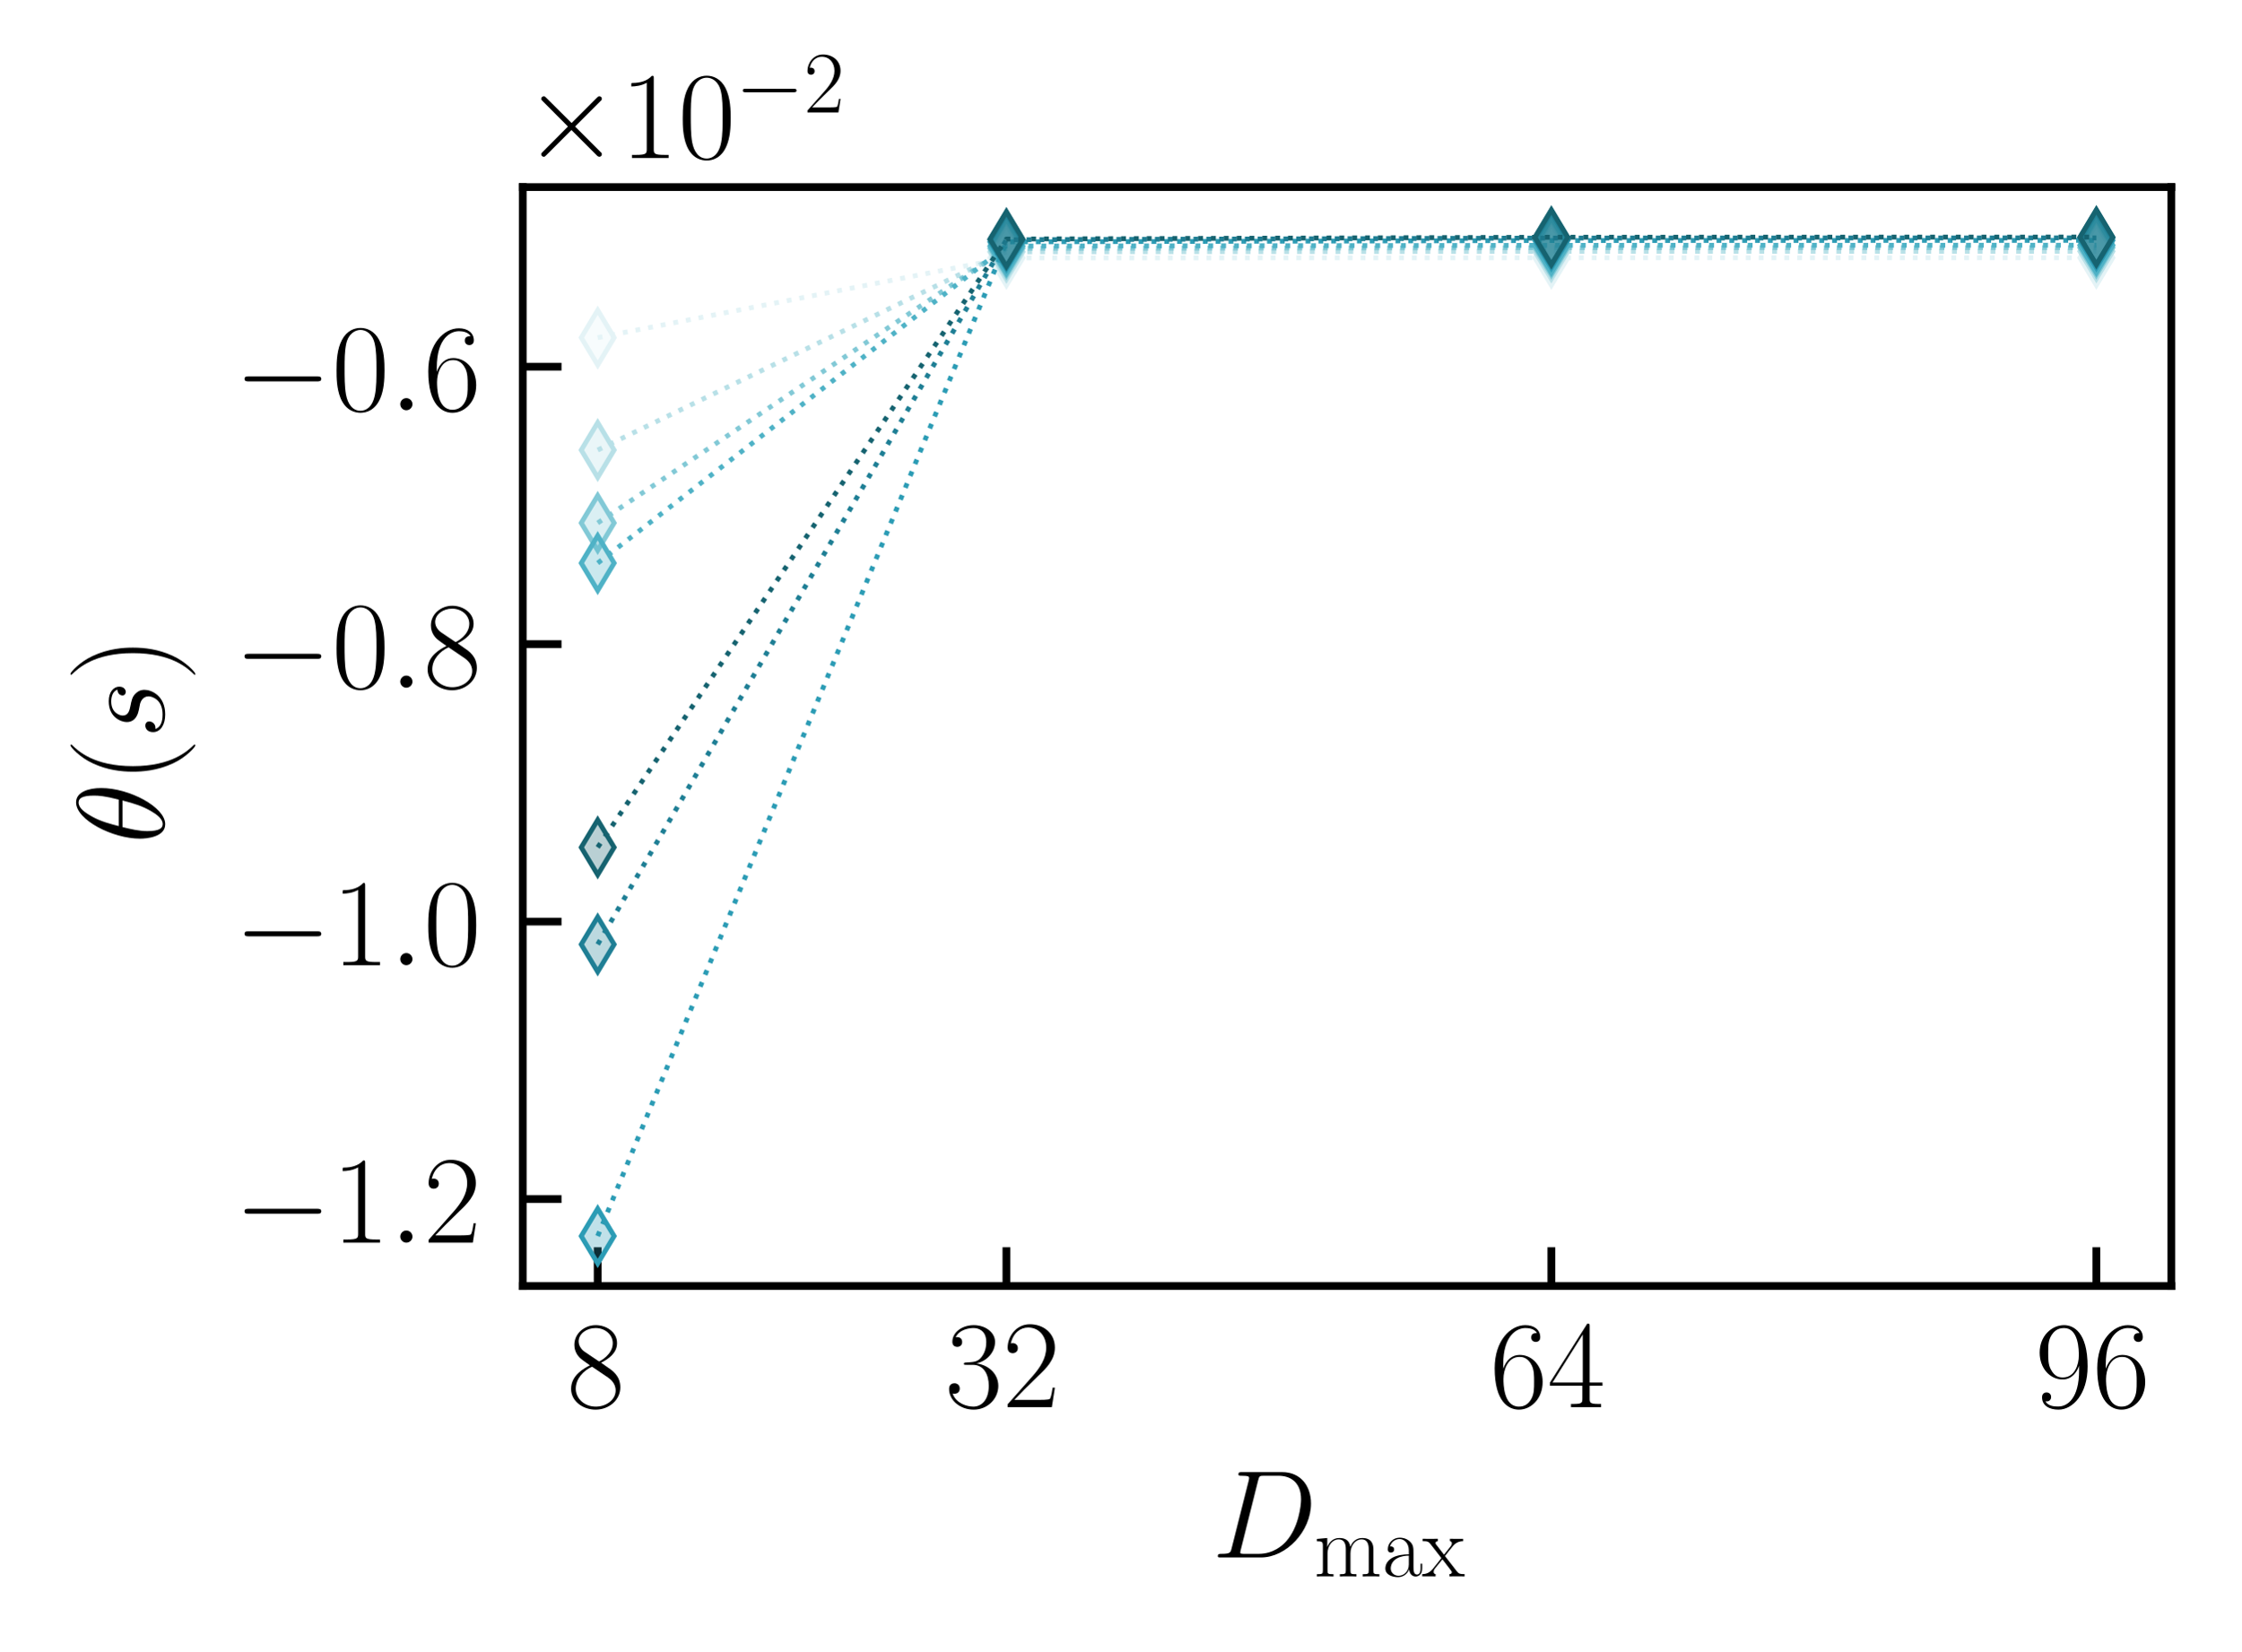
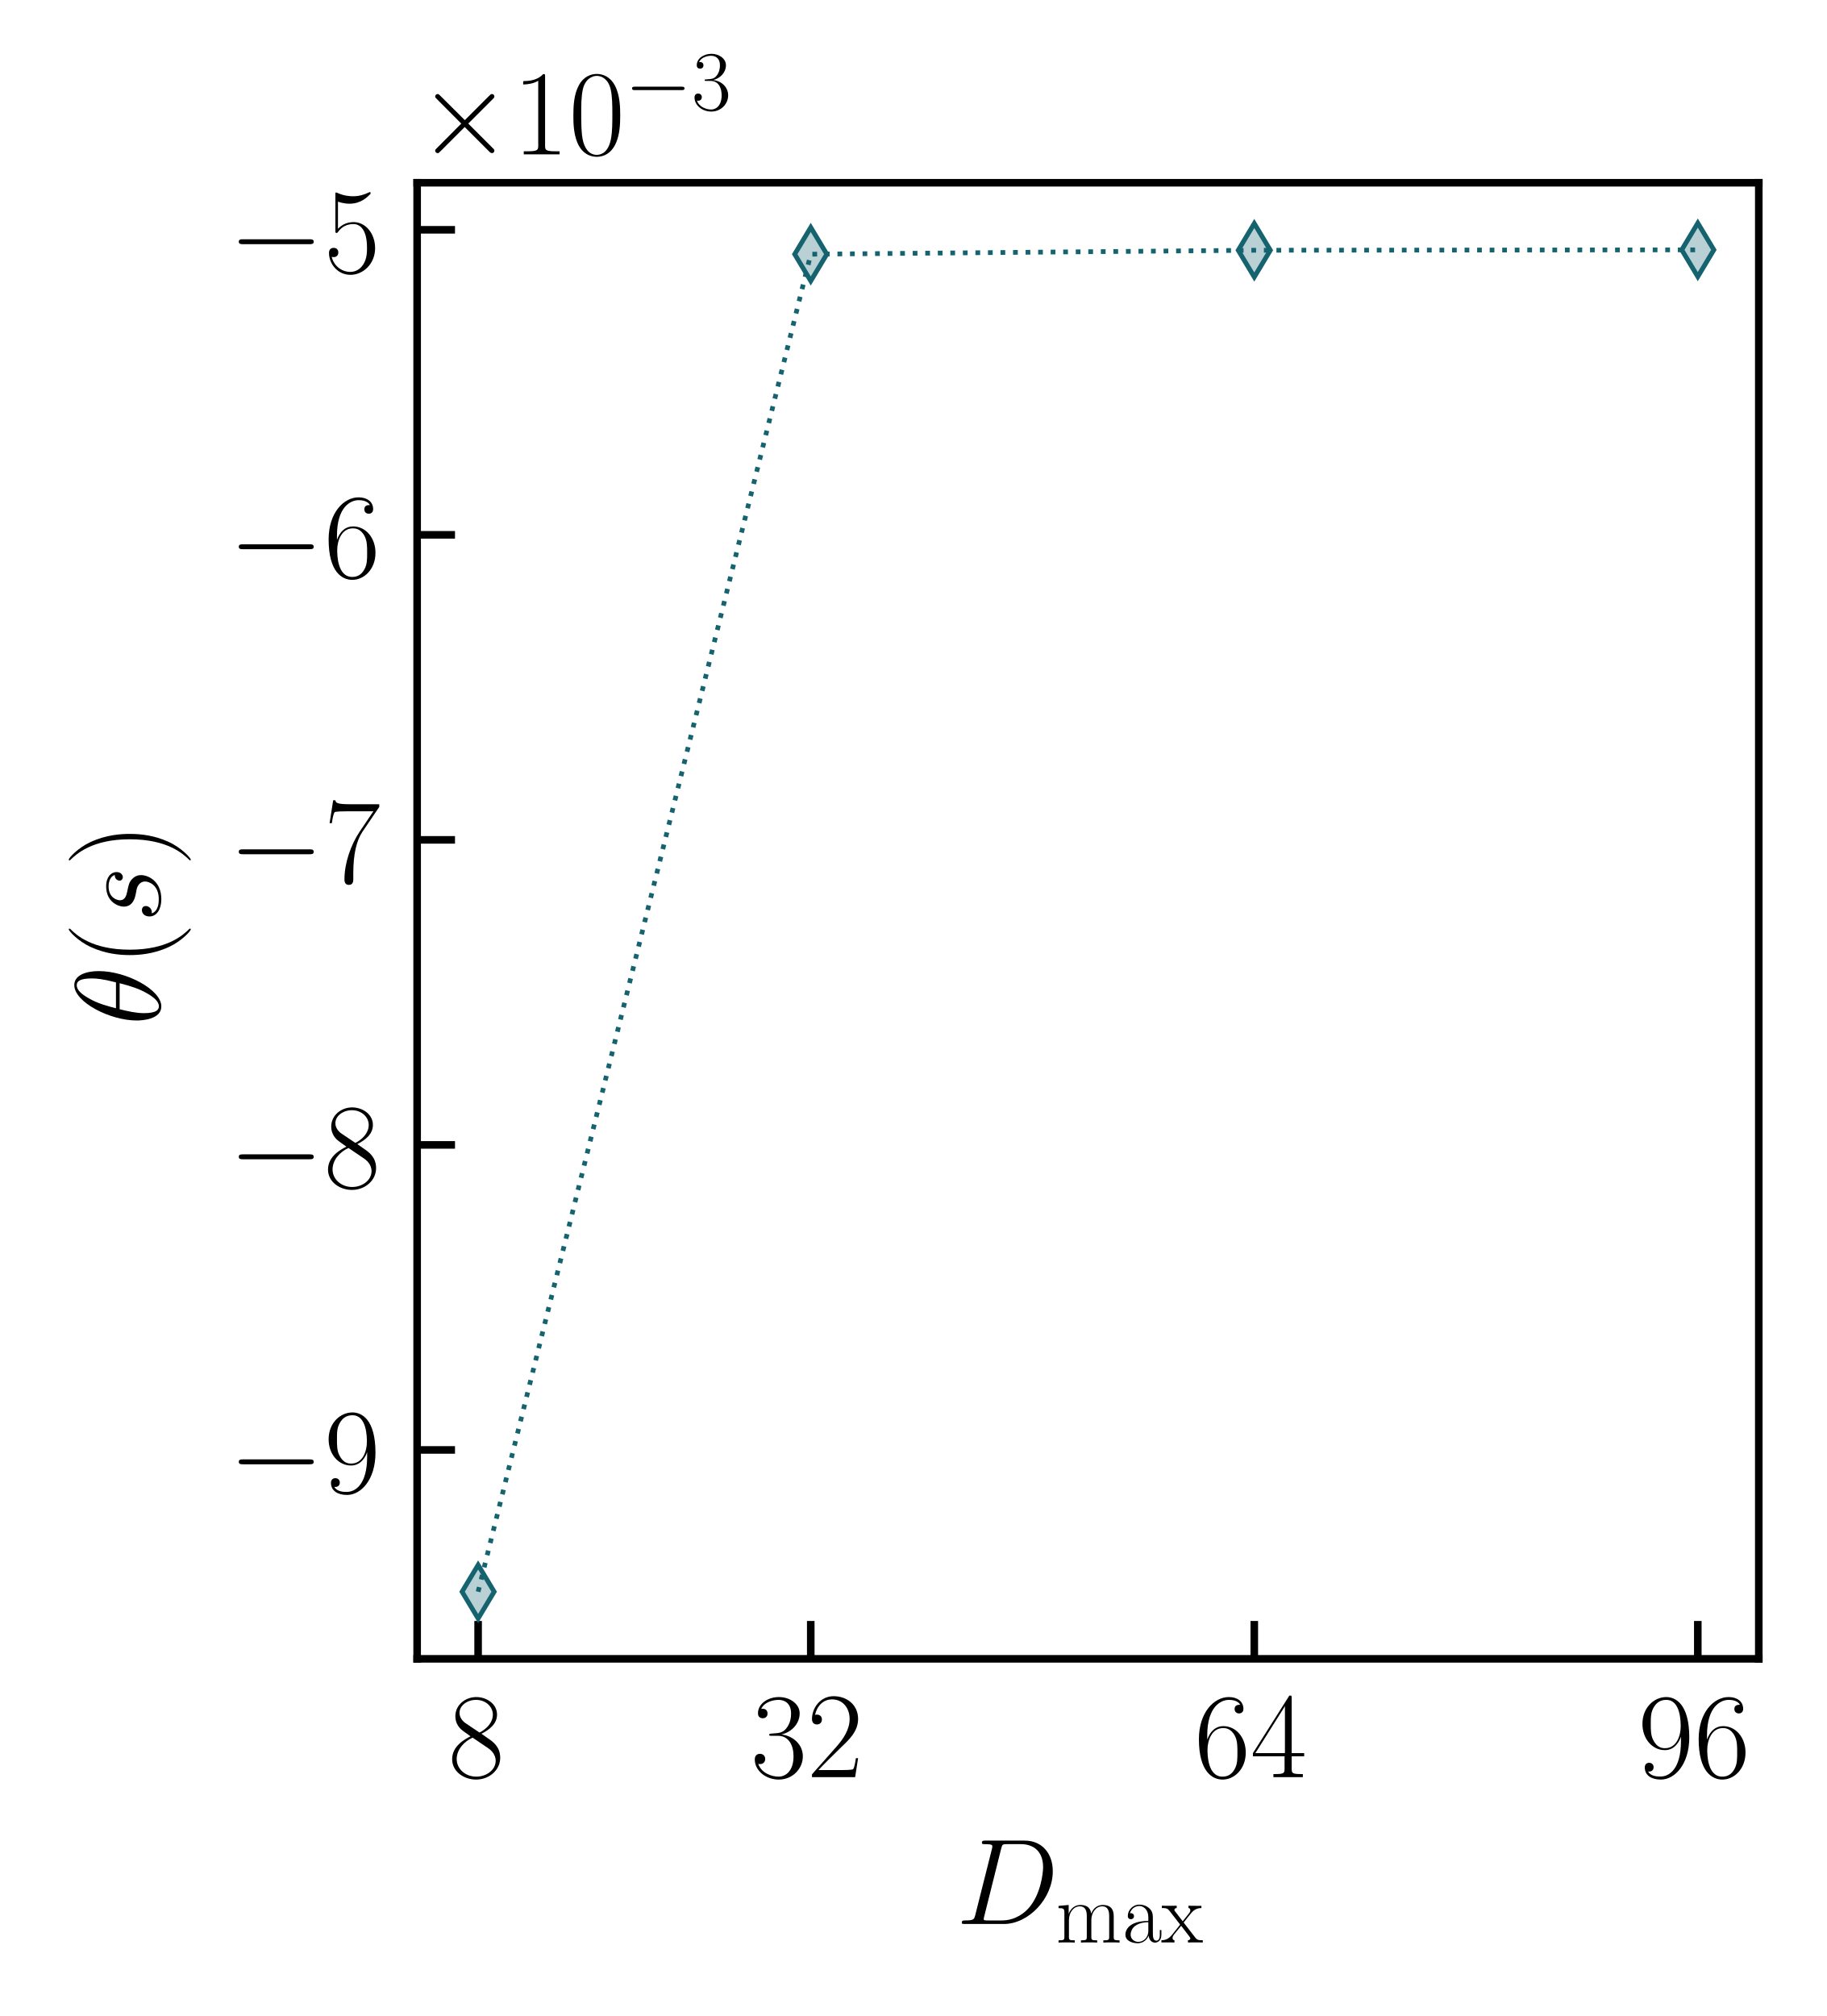
- <svg xmlns="http://www.w3.org/2000/svg" xmlns:xlink="http://www.w3.org/1999/xlink" width="231.208pt" height="170.414pt" viewBox="0 0 231.208 170.414" version="1.1">
+ <svg xmlns="http://www.w3.org/2000/svg" xmlns:xlink="http://www.w3.org/1999/xlink" width="192.998pt" height="212.934pt" viewBox="0 0 192.998 212.934" version="1.1">
  <defs>
    <style type="text/css">*{stroke-linejoin: round; stroke-linecap: butt}</style>
  </defs>
  <g id="figure_1">
    <g id="patch_1">
-       <path d="M 0 170.414  L 231.208 170.414  L 231.208 0  L 0 0  L 0 170.414  z " style="fill: none" />
+       <path d="M 0 212.934  L 192.998 212.934  L 192.998 0  L 0 0  L 0 212.934  z " style="fill: none" />
    </g>
    <g id="axes_1">
      <g id="patch_2">
-         <path d="M 53.929 132.689  L 224.008 132.689  L 224.008 19.303  L 53.929 19.303  L 53.929 132.689  z " style="fill: none" />
+         <path d="M 44.066 175.209  L 185.798 175.209  L 185.798 19.303  L 44.066 19.303  L 44.066 175.209  z " style="fill: none" />
      </g>
      <g id="matplotlib.axis_1">
        <g id="xtick_1">
          <g id="line2d_1">
            <defs>
-               <path id="mb0934499c2" d="M 0 0  L 0 -4  " style="stroke: #000000; stroke-width: 0.8" />
-             </defs>
-             <g>
-               <use xlink:href="#mb0934499c2" x="61.66" y="132.689" style="stroke: #000000; stroke-width: 0.8" />
+               <path id="m840e395d67" d="M 0 0  L 0 -4  " style="stroke: #000000; stroke-width: 0.8" />
+             </defs>
+             <g>
+               <use xlink:href="#m840e395d67" x="50.508" y="175.209" style="stroke: #000000; stroke-width: 0.8" />
            </g>
          </g>
          <g id="text_1">
-             <g transform="translate(58.4894 145.1833) scale(0.13 -0.13)">
+             <g transform="translate(47.33755 187.703) scale(0.13 -0.13)">
              <defs>
                <path id="CMR17-38" d="M 1741 2264  C 2144 2467 2554 2773 2554 3263  C 2554 3841 1990 4179 1472 4179  C 890 4179 378 3759 378 3180  C 378 3021 416 2747 666 2505  C 730 2442 998 2251 1171 2130  C 883 1983 211 1634 211 934  C 211 279 838 -128 1459 -128  C 2144 -128 2720 362 2720 1010  C 2720 1590 2330 1857 2074 2029  L 1741 2264  z M 902 2822  C 851 2854 595 3051 595 3351  C 595 3739 998 4032 1459 4032  C 1965 4032 2336 3676 2336 3262  C 2336 2669 1670 2331 1638 2331  C 1632 2331 1626 2331 1574 2370  L 902 2822  z M 2080 1519  C 2176 1449 2483 1240 2483 851  C 2483 381 2010 25 1472 25  C 890 25 448 438 448 940  C 448 1443 838 1862 1280 2060  L 2080 1519  z " transform="scale(0.015625)" />
              </defs>
              <use xlink:href="#CMR17-38" transform="scale(0.996264)" />
            </g>
          </g>
        </g>
        <g id="xtick_2">
          <g id="line2d_2">
            <g>
-               <use xlink:href="#mb0934499c2" x="103.828" y="132.689" style="stroke: #000000; stroke-width: 0.8" />
+               <use xlink:href="#m840e395d67" x="85.648" y="175.209" style="stroke: #000000; stroke-width: 0.8" />
            </g>
          </g>
          <g id="text_2">
-             <g transform="translate(97.48731 145.1833) scale(0.13 -0.13)">
+             <g transform="translate(79.30741 187.703) scale(0.13 -0.13)">
              <defs>
                <path id="CMR17-33" d="M 1414 2157  C 1984 2157 2234 1662 2234 1090  C 2234 320 1824 25 1453 25  C 1114 25 563 194 390 693  C 422 680 454 680 486 680  C 640 680 755 782 755 948  C 755 1133 614 1216 486 1216  C 378 1216 211 1165 211 926  C 211 335 787 -128 1466 -128  C 2176 -128 2720 430 2720 1085  C 2720 1707 2208 2157 1600 2227  C 2086 2328 2554 2756 2554 3329  C 2554 3820 2048 4179 1472 4179  C 890 4179 378 3829 378 3329  C 378 3110 544 3072 627 3072  C 762 3072 877 3155 877 3321  C 877 3486 762 3569 627 3569  C 602 3569 570 3569 544 3557  C 730 3959 1235 4032 1459 4032  C 1683 4032 2106 3925 2106 3320  C 2106 3143 2080 2828 1862 2550  C 1670 2304 1453 2304 1242 2284  C 1210 2284 1062 2269 1037 2269  C 992 2263 966 2257 966 2208  C 966 2163 973 2157 1101 2157  L 1414 2157  z " transform="scale(0.015625)" />
                <path id="CMR17-32" d="M 2669 989  L 2554 989  C 2490 536 2438 459 2413 420  C 2381 369 1920 369 1830 369  L 602 369  C 832 619 1280 1072 1824 1597  C 2214 1967 2669 2402 2669 3035  C 2669 3790 2067 4224 1395 4224  C 691 4224 262 3604 262 3030  C 262 2780 448 2748 525 2748  C 589 2748 781 2787 781 3010  C 781 3207 614 3264 525 3264  C 486 3264 448 3258 422 3245  C 544 3790 915 4058 1306 4058  C 1862 4058 2227 3617 2227 3035  C 2227 2479 1901 2000 1536 1584  L 262 146  L 262 0  L 2515 0  L 2669 989  z " transform="scale(0.015625)" />
              </defs>
              <use xlink:href="#CMR17-33" transform="scale(0.996264)" />
              <use xlink:href="#CMR17-32" transform="translate(45.69048 0) scale(0.996264)" />
            </g>
          </g>
        </g>
        <g id="xtick_3">
          <g id="line2d_3">
            <g>
-               <use xlink:href="#mb0934499c2" x="160.052" y="132.689" style="stroke: #000000; stroke-width: 0.8" />
+               <use xlink:href="#m840e395d67" x="132.502" y="175.209" style="stroke: #000000; stroke-width: 0.8" />
            </g>
          </g>
          <g id="text_3">
-             <g transform="translate(153.7117 145.1833) scale(0.13 -0.13)">
+             <g transform="translate(126.1611 187.703) scale(0.13 -0.13)">
              <defs>
                <path id="CMR17-36" d="M 678 2176  C 678 3690 1395 4032 1811 4032  C 1946 4032 2272 4009 2400 3776  C 2298 3776 2106 3776 2106 3553  C 2106 3381 2246 3323 2336 3323  C 2394 3323 2566 3348 2566 3560  C 2566 3954 2246 4179 1805 4179  C 1043 4179 243 3390 243 1984  C 243 253 966 -128 1478 -128  C 2099 -128 2688 427 2688 1283  C 2688 2081 2170 2662 1517 2662  C 1126 2662 838 2407 678 1960  L 678 2176  z M 1478 25  C 691 25 691 1200 691 1436  C 691 1896 909 2560 1504 2560  C 1613 2560 1926 2560 2138 2120  C 2253 1870 2253 1609 2253 1289  C 2253 944 2253 690 2118 434  C 1978 171 1773 25 1478 25  z " transform="scale(0.015625)" />
                <path id="CMR17-34" d="M 2150 4122  C 2150 4256 2144 4256 2029 4256  L 128 1254  L 128 1088  L 1779 1088  L 1779 457  C 1779 224 1766 160 1318 160  L 1197 160  L 1197 0  C 1402 0 1747 0 1965 0  C 2182 0 2528 0 2733 0  L 2733 160  L 2611 160  C 2163 160 2150 224 2150 457  L 2150 1088  L 2803 1088  L 2803 1254  L 2150 1254  L 2150 4122  z M 1798 3703  L 1798 1254  L 256 1254  L 1798 3703  z " transform="scale(0.015625)" />
              </defs>
              <use xlink:href="#CMR17-36" transform="scale(0.996264)" />
              <use xlink:href="#CMR17-34" transform="translate(45.69048 0) scale(0.996264)" />
            </g>
          </g>
        </g>
        <g id="xtick_4">
          <g id="line2d_4">
            <g>
-               <use xlink:href="#mb0934499c2" x="216.277" y="132.689" style="stroke: #000000; stroke-width: 0.8" />
+               <use xlink:href="#m840e395d67" x="179.355" y="175.209" style="stroke: #000000; stroke-width: 0.8" />
            </g>
          </g>
          <g id="text_4">
-             <g transform="translate(209.9361 145.1833) scale(0.13 -0.13)">
+             <g transform="translate(173.0147 187.703) scale(0.13 -0.13)">
              <defs>
                <path id="CMR17-39" d="M 2253 1864  C 2253 464 1670 31 1190 31  C 1043 31 685 31 538 294  C 704 268 826 357 826 518  C 826 692 685 749 595 749  C 538 749 365 723 365 506  C 365 71 742 -128 1203 -128  C 1939 -128 2688 674 2688 2073  C 2688 3817 1971 4179 1485 4179  C 851 4179 243 3628 243 2778  C 243 1991 762 1408 1414 1408  C 1952 1408 2189 1903 2253 2112  L 2253 1864  z M 1427 1510  C 1254 1510 1011 1542 813 1922  C 678 2169 678 2461 678 2771  C 678 3146 678 3405 858 3684  C 947 3817 1114 4032 1485 4032  C 2240 4032 2240 2885 2240 2632  C 2240 2182 2035 1510 1427 1510  z " transform="scale(0.015625)" />
              </defs>
              <use xlink:href="#CMR17-39" transform="scale(0.996264)" />
              <use xlink:href="#CMR17-36" transform="translate(45.69048 0) scale(0.996264)" />
            </g>
          </g>
        </g>
        <g id="text_5">
-           <g transform="translate(125.033 160.6956) scale(0.13 -0.13)">
+           <g transform="translate(100.9964 203.2153) scale(0.13 -0.13)">
            <defs>
              <path id="CMMI12-44" d="M 1005 472  C 947 249 934 185 486 185  C 365 185 301 185 301 70  C 301 0 339 0 467 0  L 2496 0  C 3789 0 5050 1332 5050 2753  C 5050 3671 4499 4352 3584 4352  L 1530 4352  C 1408 4352 1350 4352 1350 4231  C 1350 4167 1408 4167 1504 4167  C 1894 4167 1894 4116 1894 4046  C 1894 4034 1894 3995 1869 3899  L 1005 472  z M 2355 3931  C 2413 4167 2438 4167 2688 4167  L 3392 4167  C 3994 4167 4544 3842 4544 2963  C 4544 2644 4416 1536 3795 835  C 3616 625 3130 185 2394 185  L 1664 185  C 1574 185 1562 185 1523 192  C 1453 198 1446 211 1446 262  C 1446 307 1459 345 1472 402  L 2355 3931  z " transform="scale(0.015625)" />
              <path id="CMR17-6d" d="M 4326 1933  C 4326 2252 4269 2790 3507 2790  C 3072 2790 2771 2496 2656 2151  L 2650 2151  C 2573 2676 2195 2790 1837 2790  C 1331 2790 1069 2400 973 2144  L 966 2144  L 966 2790  L 211 2720  L 211 2554  C 589 2554 646 2515 646 2208  L 646 428  C 646 184 621 153 211 153  L 211 -13  C 365 0 646 0 813 0  C 979 0 1267 0 1421 -13  L 1421 153  C 1011 153 986 178 986 428  L 986 1658  C 986 2247 1344 2688 1792 2688  C 2266 2688 2317 2266 2317 1958  L 2317 428  C 2317 184 2291 153 1882 153  L 1882 -13  C 2035 0 2317 0 2483 0  C 2650 0 2938 0 3091 -13  L 3091 153  C 2682 153 2656 178 2656 428  L 2656 1658  C 2656 2247 3014 2688 3462 2688  C 3936 2688 3987 2266 3987 1958  L 3987 428  C 3987 184 3962 153 3552 153  L 3552 -13  C 3706 0 3987 0 4154 0  C 4320 0 4608 0 4762 -13  L 4762 153  C 4352 153 4326 178 4326 428  L 4326 1933  z " transform="scale(0.015625)" />
              <path id="CMR17-61" d="M 2304 1653  C 2304 2072 2304 2294 2035 2543  C 1798 2752 1523 2816 1306 2816  C 800 2816 435 2407 435 1971  C 435 1728 627 1728 666 1728  C 749 1728 896 1778 896 1954  C 896 2112 774 2181 666 2181  C 640 2181 608 2174 589 2168  C 723 2592 1069 2714 1293 2714  C 1613 2714 1965 2429 1965 1885  L 1965 1600  C 1587 1600 1133 1549 774 1357  C 371 1133 256 813 256 570  C 256 77 832 -64 1171 -64  C 1523 -64 1850 139 1990 511  C 2003 233 2182 -18 2464 -18  C 2598 -18 2938 70 2938 567  L 2938 920  L 2822 920  L 2822 562  C 2822 178 2650 128 2566 128  C 2304 128 2304 458 2304 738  L 2304 1653  z M 1965 870  C 1965 317 1568 38 1216 38  C 896 38 646 275 646 570  C 646 761 730 1100 1101 1305  C 1408 1478 1760 1504 1965 1504  L 1965 870  z " transform="scale(0.015625)" />
              <path id="CMR17-78" d="M 1664 1477  C 1856 1726 2074 2006 2253 2216  C 2464 2458 2707 2560 2989 2560  L 2989 2726  C 2880 2726 2656 2726 2541 2726  C 2368 2726 2170 2726 2022 2732  L 2022 2566  C 2112 2553 2163 2489 2163 2400  C 2163 2285 2099 2215 2067 2171  L 1594 1573  L 1030 2306  C 973 2376 973 2388 973 2420  C 973 2497 1037 2560 1146 2560  L 1146 2732  C 992 2726 717 2726 557 2726  C 384 2726 179 2726 38 2732  L 38 2560  C 384 2560 461 2534 614 2343  L 1350 1395  C 1363 1382 1395 1344 1395 1325  C 1395 1299 838 619 768 530  C 480 185 179 160 6 160  L 6 0  C 115 0 339 0 454 0  C 582 0 864 0 979 -6  L 979 160  C 941 166 838 179 838 325  C 838 440 890 510 947 586  L 1478 1236  L 2035 512  C 2086 442 2163 346 2163 301  C 2163 211 2086 160 1984 160  L 1984 -6  C 2138 0 2413 0 2573 0  C 2746 0 2950 0 3091 -6  L 3091 160  C 2771 160 2675 172 2522 370  L 1664 1477  z " transform="scale(0.015625)" />
            </defs>
            <use xlink:href="#CMMI12-44" transform="scale(0.996264)" />
            <use xlink:href="#CMR17-6d" transform="translate(80.99423 -14.94392) scale(0.697382)" />
            <use xlink:href="#CMR17-61" transform="translate(134.8377 -14.94392) scale(0.697382)" />
            <use xlink:href="#CMR17-78" transform="translate(166.8209 -14.94392) scale(0.697382)" />
          </g>
        </g>
      </g>
      <g id="matplotlib.axis_2">
        <g id="ytick_1">
          <g id="line2d_5">
            <defs>
-               <path id="m700ec7bd8e" d="M 0 0  L 4 0  " style="stroke: #000000; stroke-width: 0.8" />
-             </defs>
-             <g>
-               <use xlink:href="#m700ec7bd8e" x="53.929" y="123.717" style="stroke: #000000; stroke-width: 0.8" />
+               <path id="mabbc139bae" d="M 0 0  L 4 0  " style="stroke: #000000; stroke-width: 0.8" />
+             </defs>
+             <g>
+               <use xlink:href="#mabbc139bae" x="44.066" y="153.143" style="stroke: #000000; stroke-width: 0.8" />
            </g>
          </g>
          <g id="text_6">
-             <g transform="translate(24.15143 128.2142) scale(0.13 -0.13)">
+             <g transform="translate(24.15143 157.6402) scale(0.13 -0.13)">
              <defs>
                <path id="CMSY10-0" d="M 4218 1472  C 4326 1472 4442 1472 4442 1600  C 4442 1728 4326 1728 4218 1728  L 755 1728  C 646 1728 531 1728 531 1600  C 531 1472 646 1472 755 1472  L 4218 1472  z " transform="scale(0.015625)" />
-                 <path id="CMR17-31" d="M 1702 4058  C 1702 4192 1696 4192 1606 4192  C 1357 3916 979 3827 621 3827  C 602 3827 570 3827 563 3808  C 557 3795 557 3782 557 3648  C 755 3648 1088 3686 1344 3839  L 1344 461  C 1344 236 1331 160 781 160  L 589 160  L 589 0  C 896 0 1216 0 1523 0  C 1830 0 2150 0 2458 0  L 2458 160  L 2266 160  C 1715 160 1702 230 1702 458  L 1702 4058  z " transform="scale(0.015625)" />
-                 <path id="CMMI12-3a" d="M 1178 307  C 1178 492 1024 619 870 619  C 685 619 557 466 557 313  C 557 128 710 0 864 0  C 1050 0 1178 153 1178 307  z " transform="scale(0.015625)" />
-               </defs>
-               <use xlink:href="#CMSY10-0" transform="scale(0.996264)" />
-               <use xlink:href="#CMR17-31" transform="translate(77.48747 0) scale(0.996264)" />
-               <use xlink:href="#CMMI12-3a" transform="translate(123.1779 0) scale(0.996264)" />
-               <use xlink:href="#CMR17-32" transform="translate(150.2751 0) scale(0.996264)" />
+               </defs>
+               <use xlink:href="#CMSY10-0" transform="scale(0.996264)" />
+               <use xlink:href="#CMR17-39" transform="translate(77.48747 0) scale(0.996264)" />
            </g>
          </g>
        </g>
        <g id="ytick_2">
          <g id="line2d_6">
            <g>
-               <use xlink:href="#m700ec7bd8e" x="53.929" y="95.088" style="stroke: #000000; stroke-width: 0.8" />
+               <use xlink:href="#mabbc139bae" x="44.066" y="120.925" style="stroke: #000000; stroke-width: 0.8" />
            </g>
          </g>
          <g id="text_7">
-             <g transform="translate(24.15143 99.58541) scale(0.13 -0.13)">
-               <defs>
-                 <path id="CMR17-30" d="M 2688 2025  C 2688 2416 2682 3080 2413 3591  C 2176 4039 1798 4198 1466 4198  C 1158 4198 768 4058 525 3597  C 269 3118 243 2524 243 2025  C 243 1661 250 1106 448 619  C 723 -39 1216 -128 1466 -128  C 1760 -128 2208 -7 2470 600  C 2662 1042 2688 1559 2688 2025  z M 1466 -26  C 1056 -26 813 325 723 812  C 653 1188 653 1738 653 2096  C 653 2588 653 2997 736 3387  C 858 3929 1216 4096 1466 4096  C 1728 4096 2067 3923 2189 3400  C 2272 3036 2278 2607 2278 2096  C 2278 1680 2278 1169 2202 792  C 2067 95 1690 -26 1466 -26  z " transform="scale(0.015625)" />
-               </defs>
-               <use xlink:href="#CMSY10-0" transform="scale(0.996264)" />
-               <use xlink:href="#CMR17-31" transform="translate(77.48747 0) scale(0.996264)" />
-               <use xlink:href="#CMMI12-3a" transform="translate(123.1779 0) scale(0.996264)" />
-               <use xlink:href="#CMR17-30" transform="translate(150.2751 0) scale(0.996264)" />
+             <g transform="translate(24.15143 125.4225) scale(0.13 -0.13)">
+               <use xlink:href="#CMSY10-0" transform="scale(0.996264)" />
+               <use xlink:href="#CMR17-38" transform="translate(77.48747 0) scale(0.996264)" />
            </g>
          </g>
        </g>
        <g id="ytick_3">
          <g id="line2d_7">
            <g>
-               <use xlink:href="#m700ec7bd8e" x="53.929" y="66.46" style="stroke: #000000; stroke-width: 0.8" />
+               <use xlink:href="#mabbc139bae" x="44.066" y="88.708" style="stroke: #000000; stroke-width: 0.8" />
            </g>
          </g>
          <g id="text_8">
-             <g transform="translate(24.15143 70.95659) scale(0.13 -0.13)">
-               <use xlink:href="#CMSY10-0" transform="scale(0.996264)" />
-               <use xlink:href="#CMR17-30" transform="translate(77.48747 0) scale(0.996264)" />
-               <use xlink:href="#CMMI12-3a" transform="translate(123.1779 0) scale(0.996264)" />
-               <use xlink:href="#CMR17-38" transform="translate(150.2751 0) scale(0.996264)" />
+             <g transform="translate(24.15143 93.2047) scale(0.13 -0.13)">
+               <defs>
+                 <path id="CMR17-37" d="M 2886 3941  L 2886 4081  L 1382 4081  C 634 4081 621 4165 595 4288  L 480 4288  L 294 3094  L 410 3094  C 429 3215 474 3540 550 3661  C 589 3712 1062 3712 1171 3712  L 2579 3712  L 1869 2661  C 1395 1954 1069 999 1069 165  C 1069 89 1069 -128 1299 -128  C 1530 -128 1530 89 1530 171  L 1530 465  C 1530 1508 1709 2196 2003 2636  L 2886 3941  z " transform="scale(0.015625)" />
+               </defs>
+               <use xlink:href="#CMSY10-0" transform="scale(0.996264)" />
+               <use xlink:href="#CMR17-37" transform="translate(77.48747 0) scale(0.996264)" />
            </g>
          </g>
        </g>
        <g id="ytick_4">
          <g id="line2d_8">
            <g>
-               <use xlink:href="#m700ec7bd8e" x="53.929" y="37.831" style="stroke: #000000; stroke-width: 0.8" />
+               <use xlink:href="#mabbc139bae" x="44.066" y="56.49" style="stroke: #000000; stroke-width: 0.8" />
            </g>
          </g>
          <g id="text_9">
-             <g transform="translate(24.15143 42.32778) scale(0.13 -0.13)">
-               <use xlink:href="#CMSY10-0" transform="scale(0.996264)" />
-               <use xlink:href="#CMR17-30" transform="translate(77.48747 0) scale(0.996264)" />
-               <use xlink:href="#CMMI12-3a" transform="translate(123.1779 0) scale(0.996264)" />
-               <use xlink:href="#CMR17-36" transform="translate(150.2751 0) scale(0.996264)" />
-             </g>
-           </g>
-         </g>
-         <g id="text_10">
-           <g transform="translate(16.91357 87.04579) rotate(-90) scale(0.13 -0.13)">
+             <g transform="translate(24.15143 60.98694) scale(0.13 -0.13)">
+               <use xlink:href="#CMSY10-0" transform="scale(0.996264)" />
+               <use xlink:href="#CMR17-36" transform="translate(77.48747 0) scale(0.996264)" />
+             </g>
+           </g>
+         </g>
+         <g id="ytick_5">
+           <g id="line2d_9">
+             <g>
+               <use xlink:href="#mabbc139bae" x="44.066" y="24.272" style="stroke: #000000; stroke-width: 0.8" />
+             </g>
+           </g>
+           <g id="text_10">
+             <g transform="translate(24.15143 28.76917) scale(0.13 -0.13)">
+               <defs>
+                 <path id="CMR17-35" d="M 730 3692  C 794 3666 1056 3584 1325 3584  C 1920 3584 2246 3911 2432 4100  C 2432 4157 2432 4192 2394 4192  C 2387 4192 2374 4192 2323 4163  C 2099 4058 1837 3973 1517 3973  C 1325 3973 1037 3999 723 4139  C 653 4171 640 4171 634 4171  C 602 4171 595 4164 595 4037  L 595 2203  C 595 2089 595 2057 659 2057  C 691 2057 704 2070 736 2114  C 941 2401 1222 2522 1542 2522  C 1766 2522 2246 2382 2246 1289  C 2246 1085 2246 715 2054 421  C 1894 159 1645 25 1370 25  C 947 25 518 320 403 814  C 429 807 480 795 506 795  C 589 795 749 840 749 1038  C 749 1210 627 1280 506 1280  C 358 1280 262 1190 262 1011  C 262 454 704 -128 1382 -128  C 2042 -128 2669 440 2669 1264  C 2669 2030 2170 2624 1549 2624  C 1222 2624 947 2503 730 2274  L 730 3692  z " transform="scale(0.015625)" />
+               </defs>
+               <use xlink:href="#CMSY10-0" transform="scale(0.996264)" />
+               <use xlink:href="#CMR17-35" transform="translate(77.48747 0) scale(0.996264)" />
+             </g>
+           </g>
+         </g>
+         <g id="text_11">
+           <g transform="translate(16.91357 108.3056) rotate(-90) scale(0.13 -0.13)">
            <defs>
              <path id="CMMI12-12" d="M 2835 3200  C 2835 3850 2630 4480 2106 4480  C 1210 4480 256 2615 256 1216  C 256 923 320 -64 992 -64  C 1862 -64 2835 1756 2835 3200  z M 896 2304  C 992 2679 1126 3214 1382 3665  C 1594 4047 1818 4352 2099 4352  C 2310 4352 2451 4174 2451 3564  C 2451 3334 2432 3017 2246 2304  L 896 2304  z M 2202 2113  C 2042 1490 1907 1088 1677 687  C 1491 363 1267 64 998 64  C 800 64 640 217 640 846  C 640 1260 742 1693 845 2113  L 2202 2113  z " transform="scale(0.015625)" />
              <path id="CMR17-28" d="M 1958 -1561  C 1958 -1555 1958 -1542 1939 -1523  C 1645 -1224 858 -407 858 1581  C 858 3569 1632 4379 1946 4697  C 1946 4704 1958 4717 1958 4736  C 1958 4755 1939 4768 1914 4768  C 1843 4768 1299 4296 986 3594  C 666 2887 576 2199 576 1588  C 576 1128 621 351 1005 -471  C 1312 -1135 1837 -1600 1914 -1600  C 1946 -1600 1958 -1587 1958 -1561  z " transform="scale(0.015625)" />
              <path id="CMMI12-73" d="M 1459 1280  C 1568 1261 1741 1223 1779 1216  C 1862 1192 2150 1090 2150 783  C 2150 586 1971 70 1229 70  C 1094 70 614 70 486 436  C 742 404 870 603 870 745  C 870 880 781 950 653 950  C 512 950 326 841 326 552  C 326 173 710 -64 1222 -64  C 2195 -64 2483 651 2483 984  C 2483 1079 2483 1258 2278 1462  C 2118 1616 1965 1648 1619 1718  C 1446 1756 1171 1814 1171 2101  C 1171 2229 1286 2689 1894 2689  C 2163 2689 2426 2589 2490 2368  C 2208 2368 2195 2125 2195 2119  C 2195 1984 2317 1946 2374 1946  C 2464 1946 2643 2015 2643 2281  C 2643 2545 2400 2816 1901 2816  C 1062 2816 838 2160 838 1899  C 838 1414 1312 1312 1459 1280  z " transform="scale(0.015625)" />
              <path id="CMR17-29" d="M 1683 1581  C 1683 2040 1638 2817 1254 3639  C 947 4303 422 4768 346 4768  C 326 4768 301 4761 301 4729  C 301 4717 307 4710 314 4697  C 621 4378 1402 3568 1402 1584  C 1402 -407 627 -1217 314 -1537  C 307 -1549 301 -1556 301 -1568  C 301 -1600 326 -1600 346 -1600  C 416 -1600 960 -1128 1274 -426  C 1594 281 1683 969 1683 1581  z " transform="scale(0.015625)" />
            </defs>
            <use xlink:href="#CMMI12-12" transform="scale(0.996264)" />
            <use xlink:href="#CMR17-28" transform="translate(48.16951 0) scale(0.996264)" />
            <use xlink:href="#CMMI12-73" transform="translate(83.45028 0) scale(0.996264)" />
            <use xlink:href="#CMR17-29" transform="translate(129.4003 0) scale(0.996264)" />
          </g>
        </g>
-         <g id="text_11">
-           <g transform="translate(53.92891 16.30344) scale(0.13 -0.13)">
+         <g id="text_12">
+           <g transform="translate(44.06554 16.30344) scale(0.13 -0.13)">
            <defs>
              <path id="CMSY10-2" d="M 2490 1785  L 1210 3059  C 1133 3136 1120 3148 1069 3148  C 1005 3148 941 3091 941 3020  C 941 2976 954 2963 1024 2892  L 2304 1606  L 1024 320  C 954 249 941 236 941 192  C 941 121 1005 64 1069 64  C 1120 64 1133 76 1210 153  L 2483 1427  L 3808 102  C 3821 96 3866 64 3904 64  C 3981 64 4032 121 4032 192  C 4032 204 4032 230 4013 262  C 4006 275 2989 1280 2669 1606  L 3840 2777  C 3872 2816 3968 2899 4000 2937  C 4006 2950 4032 2976 4032 3020  C 4032 3091 3981 3148 3904 3148  C 3853 3148 3827 3123 3757 3052  L 2490 1785  z " transform="scale(0.015625)" />
+               <path id="CMR17-31" d="M 1702 4058  C 1702 4192 1696 4192 1606 4192  C 1357 3916 979 3827 621 3827  C 602 3827 570 3827 563 3808  C 557 3795 557 3782 557 3648  C 755 3648 1088 3686 1344 3839  L 1344 461  C 1344 236 1331 160 781 160  L 589 160  L 589 0  C 896 0 1216 0 1523 0  C 1830 0 2150 0 2458 0  L 2458 160  L 2266 160  C 1715 160 1702 230 1702 458  L 1702 4058  z " transform="scale(0.015625)" />
+               <path id="CMR17-30" d="M 2688 2025  C 2688 2416 2682 3080 2413 3591  C 2176 4039 1798 4198 1466 4198  C 1158 4198 768 4058 525 3597  C 269 3118 243 2524 243 2025  C 243 1661 250 1106 448 619  C 723 -39 1216 -128 1466 -128  C 1760 -128 2208 -7 2470 600  C 2662 1042 2688 1559 2688 2025  z M 1466 -26  C 1056 -26 813 325 723 812  C 653 1188 653 1738 653 2096  C 653 2588 653 2997 736 3387  C 858 3929 1216 4096 1466 4096  C 1728 4096 2067 3923 2189 3400  C 2272 3036 2278 2607 2278 2096  C 2278 1680 2278 1169 2202 792  C 2067 95 1690 -26 1466 -26  z " transform="scale(0.015625)" />
            </defs>
            <use xlink:href="#CMSY10-2" transform="scale(0.996264)" />
            <use xlink:href="#CMR17-31" transform="translate(77.48747 0) scale(0.996264)" />
            <use xlink:href="#CMR17-30" transform="translate(123.1779 0) scale(0.996264)" />
            <use xlink:href="#CMSY10-0" transform="translate(168.8684 36.15364) scale(0.697382)" />
-             <use xlink:href="#CMR17-32" transform="translate(223.1094 36.15364) scale(0.697382)" />
-           </g>
-         </g>
-       </g>
-       <g id="line2d_9">
-         <path d="M 61.66 34.835  L 103.828 26.609  L 160.052 26.597  L 216.277 26.594  " clip-path="url(#p0ff58255f1)" style="fill: none; stroke-dasharray: 0.5,0.825; stroke-dashoffset: 0; stroke: #e4f3f6; stroke-width: 0.5" />
+             <use xlink:href="#CMR17-33" transform="translate(223.1094 36.15364) scale(0.697382)" />
+           </g>
+         </g>
+       </g>
+       <g id="line2d_10">
+         <path d="M 50.508 168.122  L 85.648 26.848  L 132.502 26.432  L 179.355 26.39  " clip-path="url(#p8d2ce13590)" style="fill: none; stroke-dasharray: 0.5,0.825; stroke-dashoffset: 0; stroke: #166370; stroke-width: 0.5" />
        <defs>
-           <path id="m986d90415d" d="M 0 2.828  L 1.697 0  L 0 -2.828  L -1.697 0  z " style="stroke: #e4f3f6; stroke-width: 0.5; stroke-linejoin: miter" />
+           <path id="mc2335f437c" d="M 0 2.828  L 1.697 0  L 0 -2.828  L -1.697 0  z " style="stroke: #166370; stroke-width: 0.5; stroke-linejoin: miter" />
        </defs>
-         <g clip-path="url(#p0ff58255f1)">
-           <use xlink:href="#m986d90415d" x="61.66" y="34.835" style="fill: #e4f3f6; fill-opacity: 0.3; stroke: #e4f3f6; stroke-width: 0.5; stroke-linejoin: miter" />
-           <use xlink:href="#m986d90415d" x="103.828" y="26.609" style="fill: #e4f3f6; fill-opacity: 0.3; stroke: #e4f3f6; stroke-width: 0.5; stroke-linejoin: miter" />
-           <use xlink:href="#m986d90415d" x="160.052" y="26.597" style="fill: #e4f3f6; fill-opacity: 0.3; stroke: #e4f3f6; stroke-width: 0.5; stroke-linejoin: miter" />
-           <use xlink:href="#m986d90415d" x="216.277" y="26.594" style="fill: #e4f3f6; fill-opacity: 0.3; stroke: #e4f3f6; stroke-width: 0.5; stroke-linejoin: miter" />
-         </g>
-       </g>
-       <g id="line2d_10">
-         <path d="M 61.66 46.432  L 103.828 25.978  L 160.052 25.933  L 216.277 25.925  " clip-path="url(#p0ff58255f1)" style="fill: none; stroke-dasharray: 0.5,0.825; stroke-dashoffset: 0; stroke: #b8e0e7; stroke-width: 0.5" />
-         <defs>
-           <path id="m5a552fbc9b" d="M 0 2.828  L 1.697 0  L 0 -2.828  L -1.697 0  z " style="stroke: #b8e0e7; stroke-width: 0.5; stroke-linejoin: miter" />
-         </defs>
-         <g clip-path="url(#p0ff58255f1)">
-           <use xlink:href="#m5a552fbc9b" x="61.66" y="46.432" style="fill: #b8e0e7; fill-opacity: 0.3; stroke: #b8e0e7; stroke-width: 0.5; stroke-linejoin: miter" />
-           <use xlink:href="#m5a552fbc9b" x="103.828" y="25.978" style="fill: #b8e0e7; fill-opacity: 0.3; stroke: #b8e0e7; stroke-width: 0.5; stroke-linejoin: miter" />
-           <use xlink:href="#m5a552fbc9b" x="160.052" y="25.933" style="fill: #b8e0e7; fill-opacity: 0.3; stroke: #b8e0e7; stroke-width: 0.5; stroke-linejoin: miter" />
-           <use xlink:href="#m5a552fbc9b" x="216.277" y="25.925" style="fill: #b8e0e7; fill-opacity: 0.3; stroke: #b8e0e7; stroke-width: 0.5; stroke-linejoin: miter" />
-         </g>
-       </g>
-       <g id="line2d_11">
-         <path d="M 61.66 53.955  L 103.828 25.615  L 160.052 25.553  L 216.277 25.544  " clip-path="url(#p0ff58255f1)" style="fill: none; stroke-dasharray: 0.5,0.825; stroke-dashoffset: 0; stroke: #82c9d6; stroke-width: 0.5" />
-         <defs>
-           <path id="m9a8e8a30d4" d="M 0 2.828  L 1.697 0  L 0 -2.828  L -1.697 0  z " style="stroke: #82c9d6; stroke-width: 0.5; stroke-linejoin: miter" />
-         </defs>
-         <g clip-path="url(#p0ff58255f1)">
-           <use xlink:href="#m9a8e8a30d4" x="61.66" y="53.955" style="fill: #82c9d6; fill-opacity: 0.3; stroke: #82c9d6; stroke-width: 0.5; stroke-linejoin: miter" />
-           <use xlink:href="#m9a8e8a30d4" x="103.828" y="25.615" style="fill: #82c9d6; fill-opacity: 0.3; stroke: #82c9d6; stroke-width: 0.5; stroke-linejoin: miter" />
-           <use xlink:href="#m9a8e8a30d4" x="160.052" y="25.553" style="fill: #82c9d6; fill-opacity: 0.3; stroke: #82c9d6; stroke-width: 0.5; stroke-linejoin: miter" />
-           <use xlink:href="#m9a8e8a30d4" x="216.277" y="25.544" style="fill: #82c9d6; fill-opacity: 0.3; stroke: #82c9d6; stroke-width: 0.5; stroke-linejoin: miter" />
-         </g>
-       </g>
-       <g id="line2d_12">
-         <path d="M 61.66 58.096  L 103.828 25.387  L 160.052 25.311  L 216.277 25.301  " clip-path="url(#p0ff58255f1)" style="fill: none; stroke-dasharray: 0.5,0.825; stroke-dashoffset: 0; stroke: #4fb2c6; stroke-width: 0.5" />
-         <defs>
-           <path id="m2f6fca4cce" d="M 0 2.828  L 1.697 0  L 0 -2.828  L -1.697 0  z " style="stroke: #4fb2c6; stroke-width: 0.5; stroke-linejoin: miter" />
-         </defs>
-         <g clip-path="url(#p0ff58255f1)">
-           <use xlink:href="#m2f6fca4cce" x="61.66" y="58.096" style="fill: #4fb2c6; fill-opacity: 0.3; stroke: #4fb2c6; stroke-width: 0.5; stroke-linejoin: miter" />
-           <use xlink:href="#m2f6fca4cce" x="103.828" y="25.387" style="fill: #4fb2c6; fill-opacity: 0.3; stroke: #4fb2c6; stroke-width: 0.5; stroke-linejoin: miter" />
-           <use xlink:href="#m2f6fca4cce" x="160.052" y="25.311" style="fill: #4fb2c6; fill-opacity: 0.3; stroke: #4fb2c6; stroke-width: 0.5; stroke-linejoin: miter" />
-           <use xlink:href="#m2f6fca4cce" x="216.277" y="25.301" style="fill: #4fb2c6; fill-opacity: 0.3; stroke: #4fb2c6; stroke-width: 0.5; stroke-linejoin: miter" />
-         </g>
-       </g>
-       <g id="line2d_13">
-         <path d="M 61.66 127.535  L 103.828 24.953  L 160.052 24.814  L 216.277 24.796  " clip-path="url(#p0ff58255f1)" style="fill: none; stroke-dasharray: 0.5,0.825; stroke-dashoffset: 0; stroke: #2c9cb5; stroke-width: 0.5" />
-         <defs>
-           <path id="m5535148259" d="M 0 2.828  L 1.697 0  L 0 -2.828  L -1.697 0  z " style="stroke: #2c9cb5; stroke-width: 0.5; stroke-linejoin: miter" />
-         </defs>
-         <g clip-path="url(#p0ff58255f1)">
-           <use xlink:href="#m5535148259" x="61.66" y="127.535" style="fill: #2c9cb5; fill-opacity: 0.3; stroke: #2c9cb5; stroke-width: 0.5; stroke-linejoin: miter" />
-           <use xlink:href="#m5535148259" x="103.828" y="24.953" style="fill: #2c9cb5; fill-opacity: 0.3; stroke: #2c9cb5; stroke-width: 0.5; stroke-linejoin: miter" />
-           <use xlink:href="#m5535148259" x="160.052" y="24.814" style="fill: #2c9cb5; fill-opacity: 0.3; stroke: #2c9cb5; stroke-width: 0.5; stroke-linejoin: miter" />
-           <use xlink:href="#m5535148259" x="216.277" y="24.796" style="fill: #2c9cb5; fill-opacity: 0.3; stroke: #2c9cb5; stroke-width: 0.5; stroke-linejoin: miter" />
-         </g>
-       </g>
-       <g id="line2d_14">
-         <path d="M 61.66 97.44  L 103.828 24.734  L 160.052 24.56  L 216.277 24.542  " clip-path="url(#p0ff58255f1)" style="fill: none; stroke-dasharray: 0.5,0.825; stroke-dashoffset: 0; stroke: #1f7f95; stroke-width: 0.5" />
-         <defs>
-           <path id="ma2622eb56c" d="M 0 2.828  L 1.697 0  L 0 -2.828  L -1.697 0  z " style="stroke: #1f7f95; stroke-width: 0.5; stroke-linejoin: miter" />
-         </defs>
-         <g clip-path="url(#p0ff58255f1)">
-           <use xlink:href="#ma2622eb56c" x="61.66" y="97.44" style="fill: #1f7f95; fill-opacity: 0.3; stroke: #1f7f95; stroke-width: 0.5; stroke-linejoin: miter" />
-           <use xlink:href="#ma2622eb56c" x="103.828" y="24.734" style="fill: #1f7f95; fill-opacity: 0.3; stroke: #1f7f95; stroke-width: 0.5; stroke-linejoin: miter" />
-           <use xlink:href="#ma2622eb56c" x="160.052" y="24.56" style="fill: #1f7f95; fill-opacity: 0.3; stroke: #1f7f95; stroke-width: 0.5; stroke-linejoin: miter" />
-           <use xlink:href="#ma2622eb56c" x="216.277" y="24.542" style="fill: #1f7f95; fill-opacity: 0.3; stroke: #1f7f95; stroke-width: 0.5; stroke-linejoin: miter" />
-         </g>
-       </g>
-       <g id="line2d_15">
-         <path d="M 61.66 87.429  L 103.828 24.661  L 160.052 24.476  L 216.277 24.457  " clip-path="url(#p0ff58255f1)" style="fill: none; stroke-dasharray: 0.5,0.825; stroke-dashoffset: 0; stroke: #166370; stroke-width: 0.5" />
-         <defs>
-           <path id="mbcf00fd560" d="M 0 2.828  L 1.697 0  L 0 -2.828  L -1.697 0  z " style="stroke: #166370; stroke-width: 0.5; stroke-linejoin: miter" />
-         </defs>
-         <g clip-path="url(#p0ff58255f1)">
-           <use xlink:href="#mbcf00fd560" x="61.66" y="87.429" style="fill: #166370; fill-opacity: 0.3; stroke: #166370; stroke-width: 0.5; stroke-linejoin: miter" />
-           <use xlink:href="#mbcf00fd560" x="103.828" y="24.661" style="fill: #166370; fill-opacity: 0.3; stroke: #166370; stroke-width: 0.5; stroke-linejoin: miter" />
-           <use xlink:href="#mbcf00fd560" x="160.052" y="24.476" style="fill: #166370; fill-opacity: 0.3; stroke: #166370; stroke-width: 0.5; stroke-linejoin: miter" />
-           <use xlink:href="#mbcf00fd560" x="216.277" y="24.457" style="fill: #166370; fill-opacity: 0.3; stroke: #166370; stroke-width: 0.5; stroke-linejoin: miter" />
+         <g clip-path="url(#p8d2ce13590)">
+           <use xlink:href="#mc2335f437c" x="50.508" y="168.122" style="fill: #166370; fill-opacity: 0.3; stroke: #166370; stroke-width: 0.5; stroke-linejoin: miter" />
+           <use xlink:href="#mc2335f437c" x="85.648" y="26.848" style="fill: #166370; fill-opacity: 0.3; stroke: #166370; stroke-width: 0.5; stroke-linejoin: miter" />
+           <use xlink:href="#mc2335f437c" x="132.502" y="26.432" style="fill: #166370; fill-opacity: 0.3; stroke: #166370; stroke-width: 0.5; stroke-linejoin: miter" />
+           <use xlink:href="#mc2335f437c" x="179.355" y="26.39" style="fill: #166370; fill-opacity: 0.3; stroke: #166370; stroke-width: 0.5; stroke-linejoin: miter" />
        </g>
      </g>
      <g id="patch_3">
-         <path d="M 53.929 132.689  L 53.929 19.303  " style="fill: none; stroke: #000000; stroke-width: 0.8; stroke-linejoin: miter; stroke-linecap: square" />
+         <path d="M 44.066 175.209  L 44.066 19.303  " style="fill: none; stroke: #000000; stroke-width: 0.8; stroke-linejoin: miter; stroke-linecap: square" />
      </g>
      <g id="patch_4">
-         <path d="M 224.008 132.689  L 224.008 19.303  " style="fill: none; stroke: #000000; stroke-width: 0.8; stroke-linejoin: miter; stroke-linecap: square" />
+         <path d="M 185.798 175.209  L 185.798 19.303  " style="fill: none; stroke: #000000; stroke-width: 0.8; stroke-linejoin: miter; stroke-linecap: square" />
      </g>
      <g id="patch_5">
-         <path d="M 53.929 132.689  L 224.008 132.689  " style="fill: none; stroke: #000000; stroke-width: 0.8; stroke-linejoin: miter; stroke-linecap: square" />
+         <path d="M 44.066 175.209  L 185.798 175.209  " style="fill: none; stroke: #000000; stroke-width: 0.8; stroke-linejoin: miter; stroke-linecap: square" />
      </g>
      <g id="patch_6">
-         <path d="M 53.929 19.303  L 224.008 19.303  " style="fill: none; stroke: #000000; stroke-width: 0.8; stroke-linejoin: miter; stroke-linecap: square" />
+         <path d="M 44.066 19.303  L 185.798 19.303  " style="fill: none; stroke: #000000; stroke-width: 0.8; stroke-linejoin: miter; stroke-linecap: square" />
      </g>
    </g>
  </g>
  <defs>
-     <clipPath id="p0ff58255f1">
-       <rect x="53.929" y="19.303" width="170.079" height="113.386" />
+     <clipPath id="p8d2ce13590">
+       <rect x="44.066" y="19.303" width="141.732" height="155.906" />
    </clipPath>
  </defs>
</svg>
